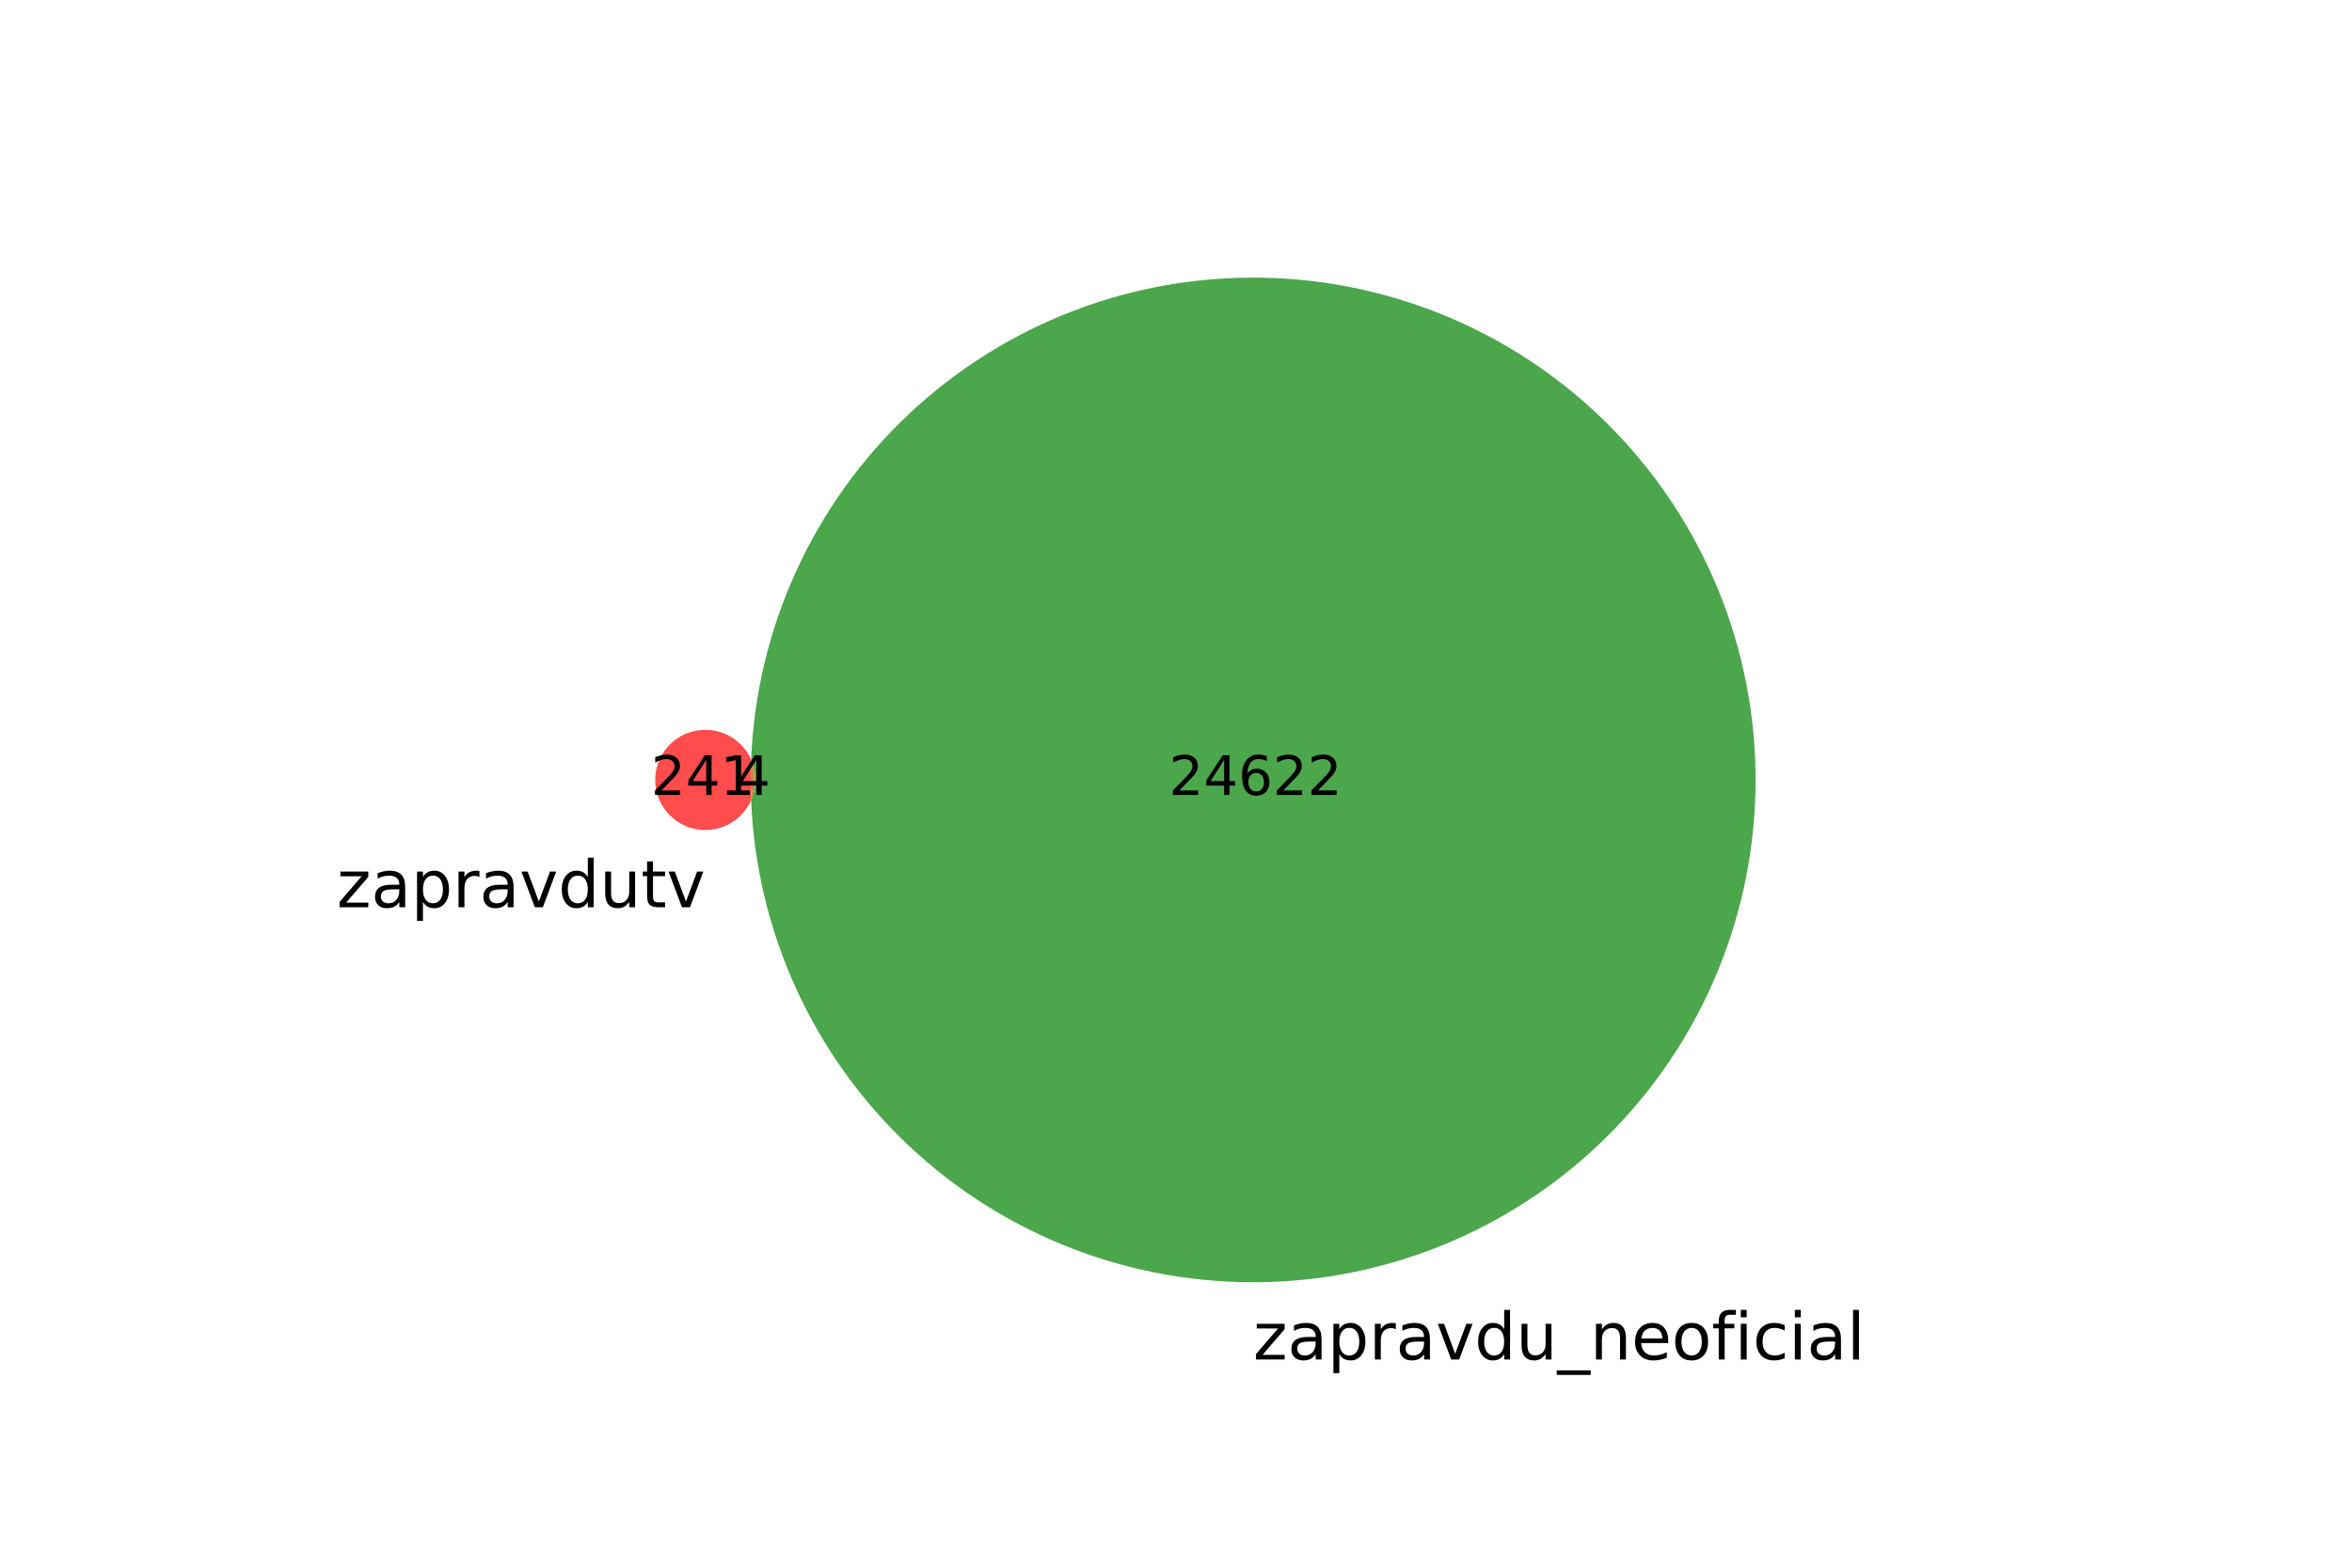
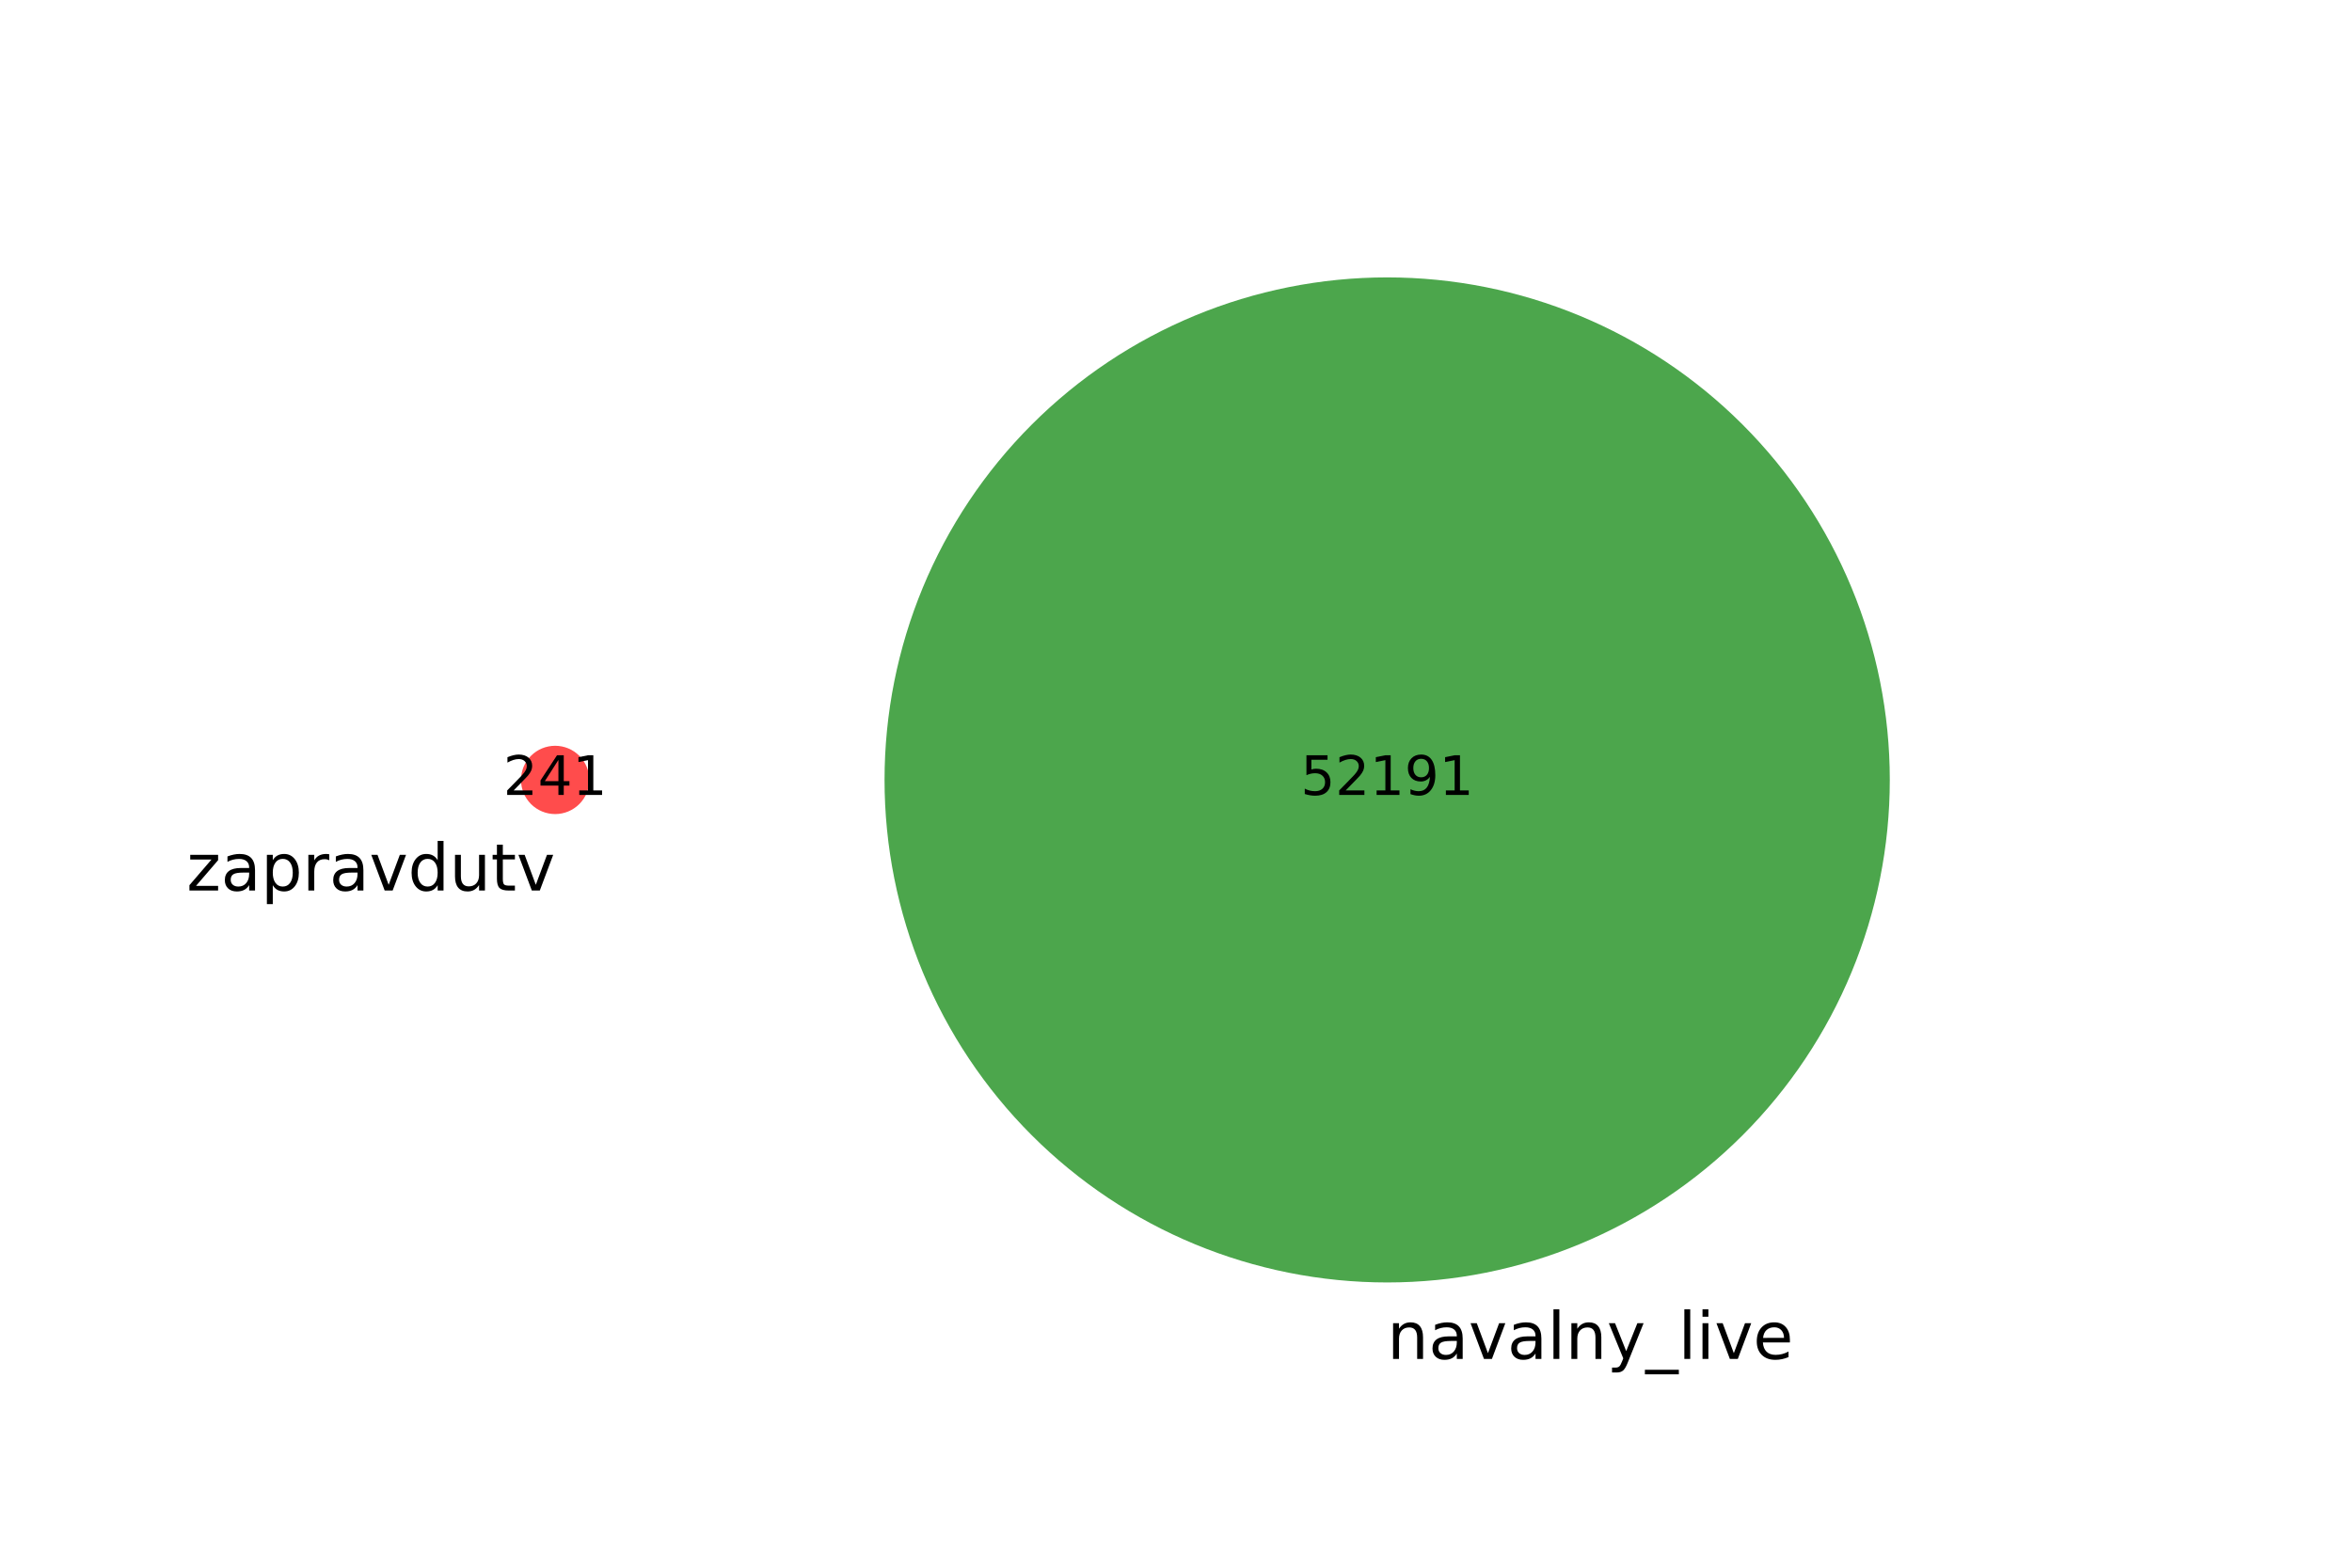
<svg xmlns="http://www.w3.org/2000/svg" xmlns:xlink="http://www.w3.org/1999/xlink" height="288pt" version="1.1" viewBox="0 0 432 288" width="432pt">
  <defs>
    <style type="text/css">*{stroke-linecap:butt;stroke-linejoin:round;}</style>
  </defs>
  <g id="figure_1">
    <g id="patch_1">
      <path d="M 0 288  L 432 288  L 432 0  L 0 0  z " style="fill:none;" />
    </g>
    <g id="axes_1">
      <g id="patch_2">
-         <path clip-path="url(#pd6d57504f1)" d="M 137.964 147.012  C 137.913 145.769 137.888 144.525 137.888 143.28  C 137.888 142.035 137.913 140.791 137.964 139.548  C 137.539 138.59 136.954 137.712 136.234 136.952  C 135.514 136.191 134.67 135.559 133.737 135.083  C 132.804 134.606 131.797 134.293 130.759 134.155  C 129.721 134.017 128.667 134.058 127.642 134.275  C 126.618 134.492 125.638 134.882 124.744 135.429  C 123.851 135.976 123.058 136.671 122.398 137.485  C 121.739 138.299 121.223 139.219 120.874 140.206  C 120.524 141.193 120.345 142.233 120.345 143.28  C 120.345 144.327 120.524 145.367 120.874 146.354  C 121.223 147.341 121.739 148.261 122.398 149.075  C 123.058 149.889 123.851 150.584 124.744 151.131  C 125.638 151.678 126.618 152.068 127.642 152.285  C 128.667 152.502 129.721 152.543 130.759 152.405  C 131.797 152.267 132.804 151.954 133.737 151.477  C 134.67 151.001 135.514 150.369 136.234 149.608  C 136.954 148.848 137.539 147.97 137.964 147.012  " style="fill:#ff0000;opacity:0.7;" />
+         <path clip-path="url(#p6d6286b4a2)" d="M 101.968 149.553  C 103.632 149.553 105.227 148.892 106.404 147.716  C 107.58 146.54 108.241 144.944 108.241 143.28  C 108.241 141.616 107.58 140.02 106.404 138.844  C 105.227 137.668 103.632 137.007 101.968 137.007  C 100.304 137.007 98.708 137.668 97.532 138.844  C 96.356 140.02 95.695 141.616 95.695 143.28  C 95.695 144.944 96.356 146.54 97.532 147.716  C 98.708 148.892 100.304 149.553 101.968 149.553  z " style="fill:#ff0000;opacity:0.7;" />
      </g>
      <g id="patch_3">
-         <path clip-path="url(#pd6d57504f1)" d="M 137.964 139.548  C 138.485 140.723 138.754 141.994 138.754 143.28  C 138.754 144.566 138.485 145.837 137.964 147.012  C 138.448 158.964 141.25 170.709 146.216 181.591  C 151.182 192.473 158.216 202.286 166.927 210.484  C 175.638 218.681 185.86 225.108 197.023 229.404  C 208.186 233.701 220.079 235.786 232.038 235.544  C 243.997 235.303 255.796 232.738 266.776 227.993  C 277.757 223.249 287.71 216.414 296.082 207.871  C 304.455 199.328 311.086 189.238 315.608 178.164  C 320.129 167.09 322.455 155.242 322.455 143.28  C 322.455 131.318 320.129 119.47 315.608 108.396  C 311.086 97.322 304.455 87.232 296.082 78.689  C 287.71 70.146 277.757 63.311 266.776 58.567  C 255.796 53.822 243.997 51.257 232.038 51.016  C 220.079 50.774 208.186 52.859 197.023 57.156  C 185.86 61.452 175.638 67.879 166.927 76.076  C 158.216 84.274 151.182 94.087 146.216 104.969  C 141.25 115.851 138.448 127.596 137.964 139.548  " style="fill:#008000;opacity:0.7;" />
-       </g>
-       <g id="patch_4">
-         <path clip-path="url(#pd6d57504f1)" d="M 137.964 147.012  C 138.485 145.837 138.754 144.566 138.754 143.28  C 138.754 141.994 138.485 140.723 137.964 139.548  C 137.913 140.791 137.888 142.035 137.888 143.28  C 137.888 144.525 137.913 145.769 137.964 147.012  " style="fill:#b25900;opacity:0.7;" />
+         <path clip-path="url(#p6d6286b4a2)" d="M 254.786 235.599  C 279.27 235.599 302.753 225.872 320.066 208.559  C 337.378 191.247 347.105 167.763 347.105 143.28  C 347.105 118.797 337.378 95.313 320.066 78.001  C 302.753 60.688 279.27 50.961 254.786 50.961  C 230.303 50.961 206.819 60.688 189.507 78.001  C 172.195 95.313 162.467 118.797 162.467 143.28  C 162.467 167.763 172.195 191.247 189.507 208.559  C 206.819 225.872 230.303 235.599 254.786 235.599  z " style="fill:#008000;opacity:0.7;" />
      </g>
      <g id="text_1">
-         <g transform="translate(119.5729 146.0394)scale(0.1 -0.1)">
+         <g transform="translate(92.42418 146.0394)scale(0.1 -0.1)">
          <defs>
            <path d="M 19.188 8.297  L 53.609 8.297  L 53.609 0  L 7.328 0  L 7.328 8.297  Q 12.938 14.109 22.625 23.891  Q 32.328 33.688 34.812 36.531  Q 39.547 41.844 41.422 45.531  Q 43.312 49.219 43.312 52.781  Q 43.312 58.594 39.234 62.25  Q 35.156 65.922 28.609 65.922  Q 23.969 65.922 18.812 64.312  Q 13.672 62.703 7.812 59.422  L 7.812 69.391  Q 13.766 71.781 18.938 73  Q 24.125 74.219 28.422 74.219  Q 39.75 74.219 46.484 68.547  Q 53.219 62.891 53.219 53.422  Q 53.219 48.922 51.531 44.891  Q 49.859 40.875 45.406 35.406  Q 44.188 33.984 37.641 27.219  Q 31.109 20.453 19.188 8.297  z " id="DejaVuSans-50" />
            <path d="M 37.797 64.312  L 12.891 25.391  L 37.797 25.391  z M 35.203 72.906  L 47.609 72.906  L 47.609 25.391  L 58.016 25.391  L 58.016 17.188  L 47.609 17.188  L 47.609 0  L 37.797 0  L 37.797 17.188  L 4.891 17.188  L 4.891 26.703  z " id="DejaVuSans-52" />
            <path d="M 12.406 8.297  L 28.516 8.297  L 28.516 63.922  L 10.984 60.406  L 10.984 69.391  L 28.422 72.906  L 38.281 72.906  L 38.281 8.297  L 54.391 8.297  L 54.391 0  L 12.406 0  z " id="DejaVuSans-49" />
          </defs>
          <use xlink:href="#DejaVuSans-50" />
          <use x="63.623" xlink:href="#DejaVuSans-52" />
          <use x="127.246" xlink:href="#DejaVuSans-49" />
        </g>
      </g>
      <g id="text_2">
-         <g transform="translate(214.6984 146.0394)scale(0.1 -0.1)">
+         <g transform="translate(238.8801 146.0394)scale(0.1 -0.1)">
          <defs>
-             <path d="M 33.016 40.375  Q 26.375 40.375 22.484 35.828  Q 18.609 31.297 18.609 23.391  Q 18.609 15.531 22.484 10.953  Q 26.375 6.391 33.016 6.391  Q 39.656 6.391 43.531 10.953  Q 47.406 15.531 47.406 23.391  Q 47.406 31.297 43.531 35.828  Q 39.656 40.375 33.016 40.375  z M 52.594 71.297  L 52.594 62.312  Q 48.875 64.062 45.094 64.984  Q 41.312 65.922 37.594 65.922  Q 27.828 65.922 22.672 59.328  Q 17.531 52.734 16.797 39.406  Q 19.672 43.656 24.016 45.922  Q 28.375 48.188 33.594 48.188  Q 44.578 48.188 50.953 41.516  Q 57.328 34.859 57.328 23.391  Q 57.328 12.156 50.688 5.359  Q 44.047 -1.422 33.016 -1.422  Q 20.359 -1.422 13.672 8.266  Q 6.984 17.969 6.984 36.375  Q 6.984 53.656 15.188 63.938  Q 23.391 74.219 37.203 74.219  Q 40.922 74.219 44.703 73.484  Q 48.484 72.75 52.594 71.297  z " id="DejaVuSans-54" />
+             <path d="M 10.797 72.906  L 49.516 72.906  L 49.516 64.594  L 19.828 64.594  L 19.828 46.734  Q 21.969 47.469 24.109 47.828  Q 26.266 48.188 28.422 48.188  Q 40.625 48.188 47.75 41.5  Q 54.891 34.812 54.891 23.391  Q 54.891 11.625 47.562 5.094  Q 40.234 -1.422 26.906 -1.422  Q 22.312 -1.422 17.547 -0.641  Q 12.797 0.141 7.719 1.703  L 7.719 11.625  Q 12.109 9.234 16.797 8.062  Q 21.484 6.891 26.703 6.891  Q 35.156 6.891 40.078 11.328  Q 45.016 15.766 45.016 23.391  Q 45.016 31 40.078 35.438  Q 35.156 39.891 26.703 39.891  Q 22.75 39.891 18.812 39.016  Q 14.891 38.141 10.797 36.281  z " id="DejaVuSans-53" />
+             <path d="M 10.984 1.516  L 10.984 10.5  Q 14.703 8.734 18.5 7.812  Q 22.312 6.891 25.984 6.891  Q 35.75 6.891 40.891 13.453  Q 46.047 20.016 46.781 33.406  Q 43.953 29.203 39.594 26.953  Q 35.25 24.703 29.984 24.703  Q 19.047 24.703 12.672 31.312  Q 6.297 37.938 6.297 49.422  Q 6.297 60.641 12.938 67.422  Q 19.578 74.219 30.609 74.219  Q 43.266 74.219 49.922 64.516  Q 56.594 54.828 56.594 36.375  Q 56.594 19.141 48.406 8.859  Q 40.234 -1.422 26.422 -1.422  Q 22.703 -1.422 18.891 -0.688  Q 15.094 0.047 10.984 1.516  z M 30.609 32.422  Q 37.25 32.422 41.125 36.953  Q 45.016 41.5 45.016 49.422  Q 45.016 57.281 41.125 61.844  Q 37.25 66.406 30.609 66.406  Q 23.969 66.406 20.094 61.844  Q 16.219 57.281 16.219 49.422  Q 16.219 41.5 20.094 36.953  Q 23.969 32.422 30.609 32.422  z " id="DejaVuSans-57" />
          </defs>
-           <use xlink:href="#DejaVuSans-50" />
-           <use x="63.623" xlink:href="#DejaVuSans-52" />
-           <use x="127.246" xlink:href="#DejaVuSans-54" />
-           <use x="190.869" xlink:href="#DejaVuSans-50" />
-           <use x="254.492" xlink:href="#DejaVuSans-50" />
+           <use xlink:href="#DejaVuSans-53" />
+           <use x="63.623" xlink:href="#DejaVuSans-50" />
+           <use x="127.246" xlink:href="#DejaVuSans-49" />
+           <use x="190.869" xlink:href="#DejaVuSans-57" />
+           <use x="254.492" xlink:href="#DejaVuSans-49" />
        </g>
      </g>
      <g id="text_3">
-         <g transform="translate(135.1401 146.0394)scale(0.1 -0.1)">
-           <use xlink:href="#DejaVuSans-52" />
-         </g>
-       </g>
-       <g id="text_4">
-         <g transform="translate(61.86036 166.6772)scale(0.12 -0.12)">
+         <g transform="translate(34.27856 163.6011)scale(0.12 -0.12)">
          <defs>
            <path d="M 5.516 54.688  L 48.188 54.688  L 48.188 46.484  L 14.406 7.172  L 48.188 7.172  L 48.188 0  L 4.297 0  L 4.297 8.203  L 38.094 47.516  L 5.516 47.516  z " id="DejaVuSans-122" />
            <path d="M 34.281 27.484  Q 23.391 27.484 19.188 25  Q 14.984 22.516 14.984 16.5  Q 14.984 11.719 18.141 8.906  Q 21.297 6.109 26.703 6.109  Q 34.188 6.109 38.703 11.406  Q 43.219 16.703 43.219 25.484  L 43.219 27.484  z M 52.203 31.203  L 52.203 0  L 43.219 0  L 43.219 8.297  Q 40.141 3.328 35.547 0.953  Q 30.953 -1.422 24.312 -1.422  Q 15.922 -1.422 10.953 3.297  Q 6 8.016 6 15.922  Q 6 25.141 12.172 29.828  Q 18.359 34.516 30.609 34.516  L 43.219 34.516  L 43.219 35.406  Q 43.219 41.609 39.141 45  Q 35.062 48.391 27.688 48.391  Q 23 48.391 18.547 47.266  Q 14.109 46.141 10.016 43.891  L 10.016 52.203  Q 14.938 54.109 19.578 55.047  Q 24.219 56 28.609 56  Q 40.484 56 46.344 49.844  Q 52.203 43.703 52.203 31.203  z " id="DejaVuSans-97" />
            <path d="M 18.109 8.203  L 18.109 -20.797  L 9.078 -20.797  L 9.078 54.688  L 18.109 54.688  L 18.109 46.391  Q 20.953 51.266 25.266 53.625  Q 29.594 56 35.594 56  Q 45.562 56 51.781 48.094  Q 58.016 40.188 58.016 27.297  Q 58.016 14.406 51.781 6.484  Q 45.562 -1.422 35.594 -1.422  Q 29.594 -1.422 25.266 0.953  Q 20.953 3.328 18.109 8.203  z M 48.688 27.297  Q 48.688 37.203 44.609 42.844  Q 40.531 48.484 33.406 48.484  Q 26.266 48.484 22.188 42.844  Q 18.109 37.203 18.109 27.297  Q 18.109 17.391 22.188 11.75  Q 26.266 6.109 33.406 6.109  Q 40.531 6.109 44.609 11.75  Q 48.688 17.391 48.688 27.297  z " id="DejaVuSans-112" />
            <path d="M 41.109 46.297  Q 39.594 47.172 37.812 47.578  Q 36.031 48 33.891 48  Q 26.266 48 22.188 43.047  Q 18.109 38.094 18.109 28.812  L 18.109 0  L 9.078 0  L 9.078 54.688  L 18.109 54.688  L 18.109 46.188  Q 20.953 51.172 25.484 53.578  Q 30.031 56 36.531 56  Q 37.453 56 38.578 55.875  Q 39.703 55.766 41.062 55.516  z " id="DejaVuSans-114" />
            <path d="M 2.984 54.688  L 12.5 54.688  L 29.594 8.797  L 46.688 54.688  L 56.203 54.688  L 35.688 0  L 23.484 0  z " id="DejaVuSans-118" />
            <path d="M 45.406 46.391  L 45.406 75.984  L 54.391 75.984  L 54.391 0  L 45.406 0  L 45.406 8.203  Q 42.578 3.328 38.25 0.953  Q 33.938 -1.422 27.875 -1.422  Q 17.969 -1.422 11.734 6.484  Q 5.516 14.406 5.516 27.297  Q 5.516 40.188 11.734 48.094  Q 17.969 56 27.875 56  Q 33.938 56 38.25 53.625  Q 42.578 51.266 45.406 46.391  z M 14.797 27.297  Q 14.797 17.391 18.875 11.75  Q 22.953 6.109 30.078 6.109  Q 37.203 6.109 41.297 11.75  Q 45.406 17.391 45.406 27.297  Q 45.406 37.203 41.297 42.844  Q 37.203 48.484 30.078 48.484  Q 22.953 48.484 18.875 42.844  Q 14.797 37.203 14.797 27.297  z " id="DejaVuSans-100" />
            <path d="M 8.5 21.578  L 8.5 54.688  L 17.484 54.688  L 17.484 21.922  Q 17.484 14.156 20.5 10.266  Q 23.531 6.391 29.594 6.391  Q 36.859 6.391 41.078 11.031  Q 45.312 15.672 45.312 23.688  L 45.312 54.688  L 54.297 54.688  L 54.297 0  L 45.312 0  L 45.312 8.406  Q 42.047 3.422 37.719 1  Q 33.406 -1.422 27.688 -1.422  Q 18.266 -1.422 13.375 4.438  Q 8.5 10.297 8.5 21.578  z M 31.109 56  z " id="DejaVuSans-117" />
            <path d="M 18.312 70.219  L 18.312 54.688  L 36.812 54.688  L 36.812 47.703  L 18.312 47.703  L 18.312 18.016  Q 18.312 11.328 20.141 9.422  Q 21.969 7.516 27.594 7.516  L 36.812 7.516  L 36.812 0  L 27.594 0  Q 17.188 0 13.234 3.875  Q 9.281 7.766 9.281 18.016  L 9.281 47.703  L 2.688 47.703  L 2.688 54.688  L 9.281 54.688  L 9.281 70.219  z " id="DejaVuSans-116" />
          </defs>
          <use xlink:href="#DejaVuSans-122" />
          <use x="52.49" xlink:href="#DejaVuSans-97" />
          <use x="113.77" xlink:href="#DejaVuSans-112" />
          <use x="177.246" xlink:href="#DejaVuSans-114" />
          <use x="218.359" xlink:href="#DejaVuSans-97" />
          <use x="279.639" xlink:href="#DejaVuSans-118" />
          <use x="338.818" xlink:href="#DejaVuSans-100" />
          <use x="402.295" xlink:href="#DejaVuSans-117" />
          <use x="465.674" xlink:href="#DejaVuSans-116" />
          <use x="504.883" xlink:href="#DejaVuSans-118" />
        </g>
      </g>
-       <g id="text_5">
-         <g transform="translate(230.1716 249.7559)scale(0.12 -0.12)">
+       <g id="text_4">
+         <g transform="translate(254.7863 249.6469)scale(0.12 -0.12)">
          <defs>
+             <path d="M 54.891 33.016  L 54.891 0  L 45.906 0  L 45.906 32.719  Q 45.906 40.484 42.875 44.328  Q 39.844 48.188 33.797 48.188  Q 26.516 48.188 22.312 43.547  Q 18.109 38.922 18.109 30.906  L 18.109 0  L 9.078 0  L 9.078 54.688  L 18.109 54.688  L 18.109 46.188  Q 21.344 51.125 25.703 53.562  Q 30.078 56 35.797 56  Q 45.219 56 50.047 50.172  Q 54.891 44.344 54.891 33.016  z " id="DejaVuSans-110" />
+             <path d="M 9.422 75.984  L 18.406 75.984  L 18.406 0  L 9.422 0  z " id="DejaVuSans-108" />
+             <path d="M 32.172 -5.078  Q 28.375 -14.844 24.75 -17.812  Q 21.141 -20.797 15.094 -20.797  L 7.906 -20.797  L 7.906 -13.281  L 13.188 -13.281  Q 16.891 -13.281 18.938 -11.516  Q 21 -9.766 23.484 -3.219  L 25.094 0.875  L 2.984 54.688  L 12.5 54.688  L 29.594 11.922  L 46.688 54.688  L 56.203 54.688  z " id="DejaVuSans-121" />
            <path d="M 50.984 -16.609  L 50.984 -23.578  L -0.984 -23.578  L -0.984 -16.609  z " id="DejaVuSans-95" />
-             <path d="M 54.891 33.016  L 54.891 0  L 45.906 0  L 45.906 32.719  Q 45.906 40.484 42.875 44.328  Q 39.844 48.188 33.797 48.188  Q 26.516 48.188 22.312 43.547  Q 18.109 38.922 18.109 30.906  L 18.109 0  L 9.078 0  L 9.078 54.688  L 18.109 54.688  L 18.109 46.188  Q 21.344 51.125 25.703 53.562  Q 30.078 56 35.797 56  Q 45.219 56 50.047 50.172  Q 54.891 44.344 54.891 33.016  z " id="DejaVuSans-110" />
+             <path d="M 9.422 54.688  L 18.406 54.688  L 18.406 0  L 9.422 0  z M 9.422 75.984  L 18.406 75.984  L 18.406 64.594  L 9.422 64.594  z " id="DejaVuSans-105" />
            <path d="M 56.203 29.594  L 56.203 25.203  L 14.891 25.203  Q 15.484 15.922 20.484 11.062  Q 25.484 6.203 34.422 6.203  Q 39.594 6.203 44.453 7.469  Q 49.312 8.734 54.109 11.281  L 54.109 2.781  Q 49.266 0.734 44.188 -0.344  Q 39.109 -1.422 33.891 -1.422  Q 20.797 -1.422 13.156 6.188  Q 5.516 13.812 5.516 26.812  Q 5.516 40.234 12.766 48.109  Q 20.016 56 32.328 56  Q 43.359 56 49.781 48.891  Q 56.203 41.797 56.203 29.594  z M 47.219 32.234  Q 47.125 39.594 43.094 43.984  Q 39.062 48.391 32.422 48.391  Q 24.906 48.391 20.391 44.141  Q 15.875 39.891 15.188 32.172  z " id="DejaVuSans-101" />
-             <path d="M 30.609 48.391  Q 23.391 48.391 19.188 42.75  Q 14.984 37.109 14.984 27.297  Q 14.984 17.484 19.156 11.844  Q 23.344 6.203 30.609 6.203  Q 37.797 6.203 41.984 11.859  Q 46.188 17.531 46.188 27.297  Q 46.188 37.016 41.984 42.703  Q 37.797 48.391 30.609 48.391  z M 30.609 56  Q 42.328 56 49.016 48.375  Q 55.719 40.766 55.719 27.297  Q 55.719 13.875 49.016 6.219  Q 42.328 -1.422 30.609 -1.422  Q 18.844 -1.422 12.172 6.219  Q 5.516 13.875 5.516 27.297  Q 5.516 40.766 12.172 48.375  Q 18.844 56 30.609 56  z " id="DejaVuSans-111" />
-             <path d="M 37.109 75.984  L 37.109 68.5  L 28.516 68.5  Q 23.688 68.5 21.797 66.547  Q 19.922 64.594 19.922 59.516  L 19.922 54.688  L 34.719 54.688  L 34.719 47.703  L 19.922 47.703  L 19.922 0  L 10.891 0  L 10.891 47.703  L 2.297 47.703  L 2.297 54.688  L 10.891 54.688  L 10.891 58.5  Q 10.891 67.625 15.141 71.797  Q 19.391 75.984 28.609 75.984  z " id="DejaVuSans-102" />
-             <path d="M 9.422 54.688  L 18.406 54.688  L 18.406 0  L 9.422 0  z M 9.422 75.984  L 18.406 75.984  L 18.406 64.594  L 9.422 64.594  z " id="DejaVuSans-105" />
-             <path d="M 48.781 52.594  L 48.781 44.188  Q 44.969 46.297 41.141 47.344  Q 37.312 48.391 33.406 48.391  Q 24.656 48.391 19.812 42.844  Q 14.984 37.312 14.984 27.297  Q 14.984 17.281 19.812 11.734  Q 24.656 6.203 33.406 6.203  Q 37.312 6.203 41.141 7.25  Q 44.969 8.297 48.781 10.406  L 48.781 2.094  Q 45.016 0.344 40.984 -0.531  Q 36.969 -1.422 32.422 -1.422  Q 20.062 -1.422 12.781 6.344  Q 5.516 14.109 5.516 27.297  Q 5.516 40.672 12.859 48.328  Q 20.219 56 33.016 56  Q 37.156 56 41.109 55.141  Q 45.062 54.297 48.781 52.594  z " id="DejaVuSans-99" />
-             <path d="M 9.422 75.984  L 18.406 75.984  L 18.406 0  L 9.422 0  z " id="DejaVuSans-108" />
          </defs>
-           <use xlink:href="#DejaVuSans-122" />
-           <use x="52.49" xlink:href="#DejaVuSans-97" />
-           <use x="113.77" xlink:href="#DejaVuSans-112" />
-           <use x="177.246" xlink:href="#DejaVuSans-114" />
-           <use x="218.359" xlink:href="#DejaVuSans-97" />
-           <use x="279.639" xlink:href="#DejaVuSans-118" />
-           <use x="338.818" xlink:href="#DejaVuSans-100" />
-           <use x="402.295" xlink:href="#DejaVuSans-117" />
-           <use x="465.674" xlink:href="#DejaVuSans-95" />
-           <use x="515.674" xlink:href="#DejaVuSans-110" />
-           <use x="579.053" xlink:href="#DejaVuSans-101" />
-           <use x="640.576" xlink:href="#DejaVuSans-111" />
-           <use x="701.758" xlink:href="#DejaVuSans-102" />
-           <use x="736.963" xlink:href="#DejaVuSans-105" />
-           <use x="764.746" xlink:href="#DejaVuSans-99" />
-           <use x="819.727" xlink:href="#DejaVuSans-105" />
-           <use x="847.51" xlink:href="#DejaVuSans-97" />
-           <use x="908.789" xlink:href="#DejaVuSans-108" />
+           <use xlink:href="#DejaVuSans-110" />
+           <use x="63.379" xlink:href="#DejaVuSans-97" />
+           <use x="124.658" xlink:href="#DejaVuSans-118" />
+           <use x="183.838" xlink:href="#DejaVuSans-97" />
+           <use x="245.117" xlink:href="#DejaVuSans-108" />
+           <use x="272.9" xlink:href="#DejaVuSans-110" />
+           <use x="336.279" xlink:href="#DejaVuSans-121" />
+           <use x="395.459" xlink:href="#DejaVuSans-95" />
+           <use x="445.459" xlink:href="#DejaVuSans-108" />
+           <use x="473.242" xlink:href="#DejaVuSans-105" />
+           <use x="501.025" xlink:href="#DejaVuSans-118" />
+           <use x="560.205" xlink:href="#DejaVuSans-101" />
        </g>
      </g>
    </g>
  </g>
  <defs>
-     <clipPath id="pd6d57504f1">
-       <rect height="217.44" width="234.983" x="103.908" y="34.56" />
+     <clipPath id="p6d6286b4a2">
+       <rect height="217.44" width="284.213" x="79.294" y="34.56" />
    </clipPath>
  </defs>
</svg>
